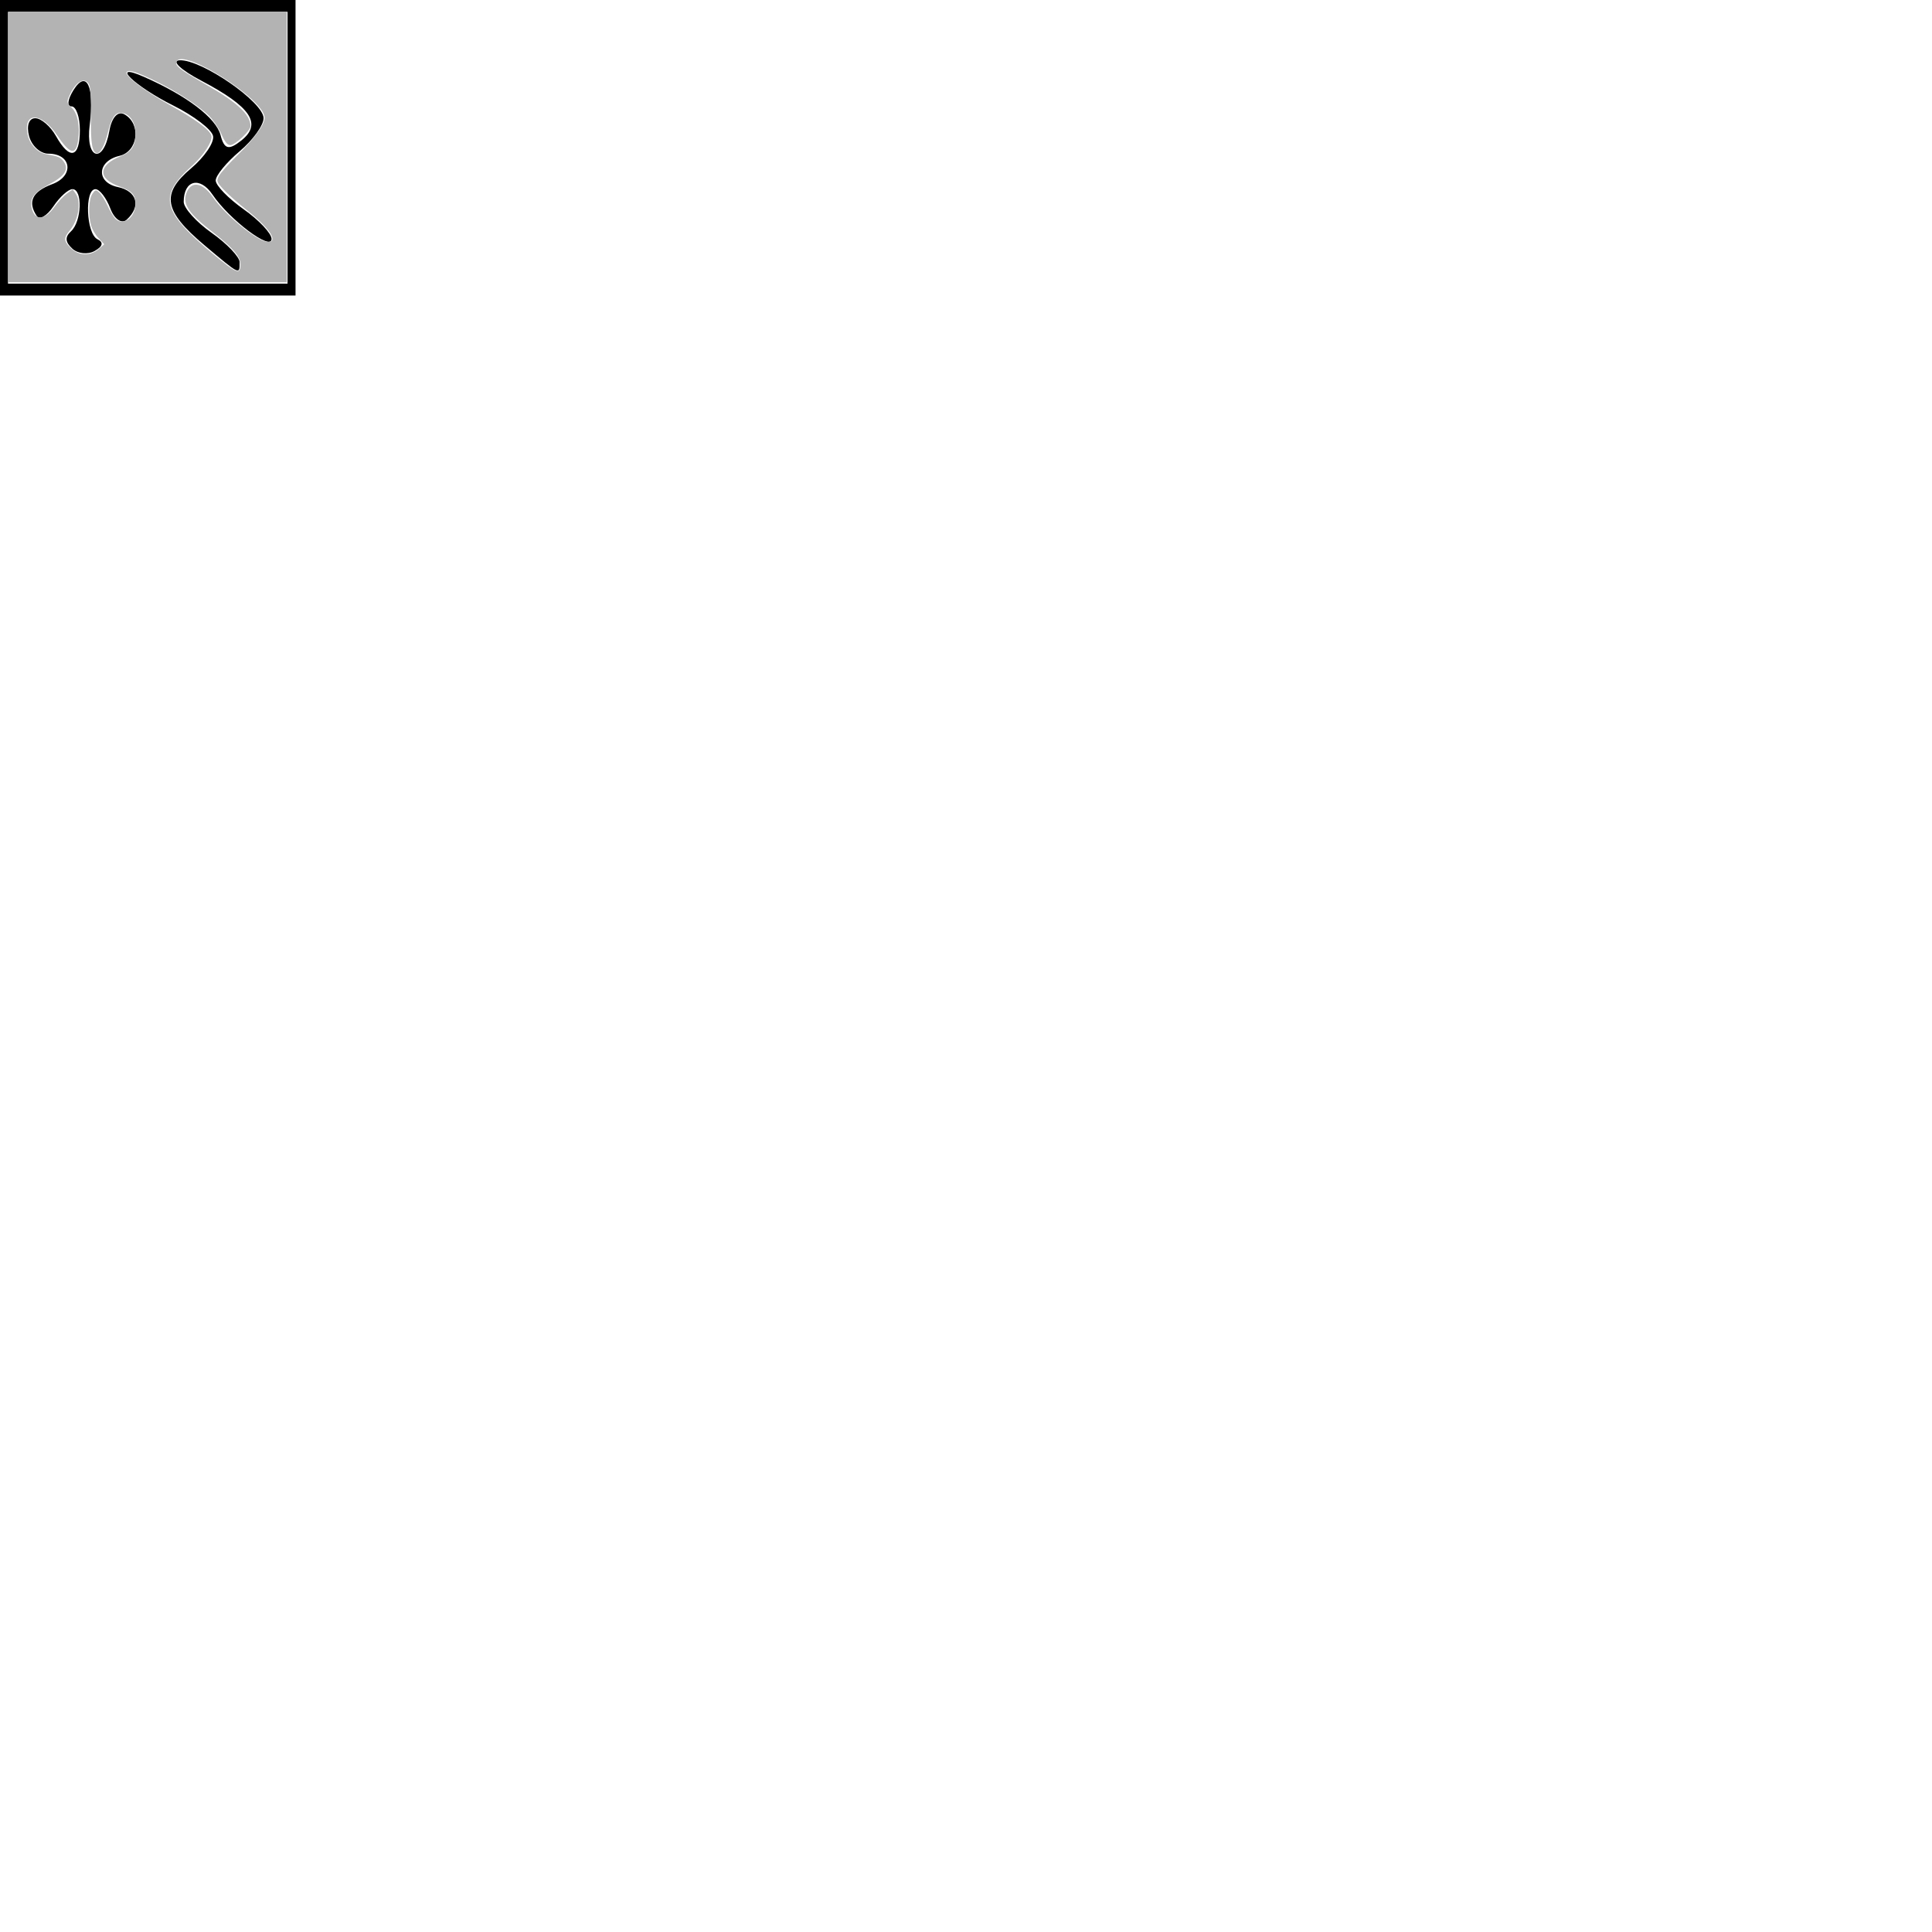
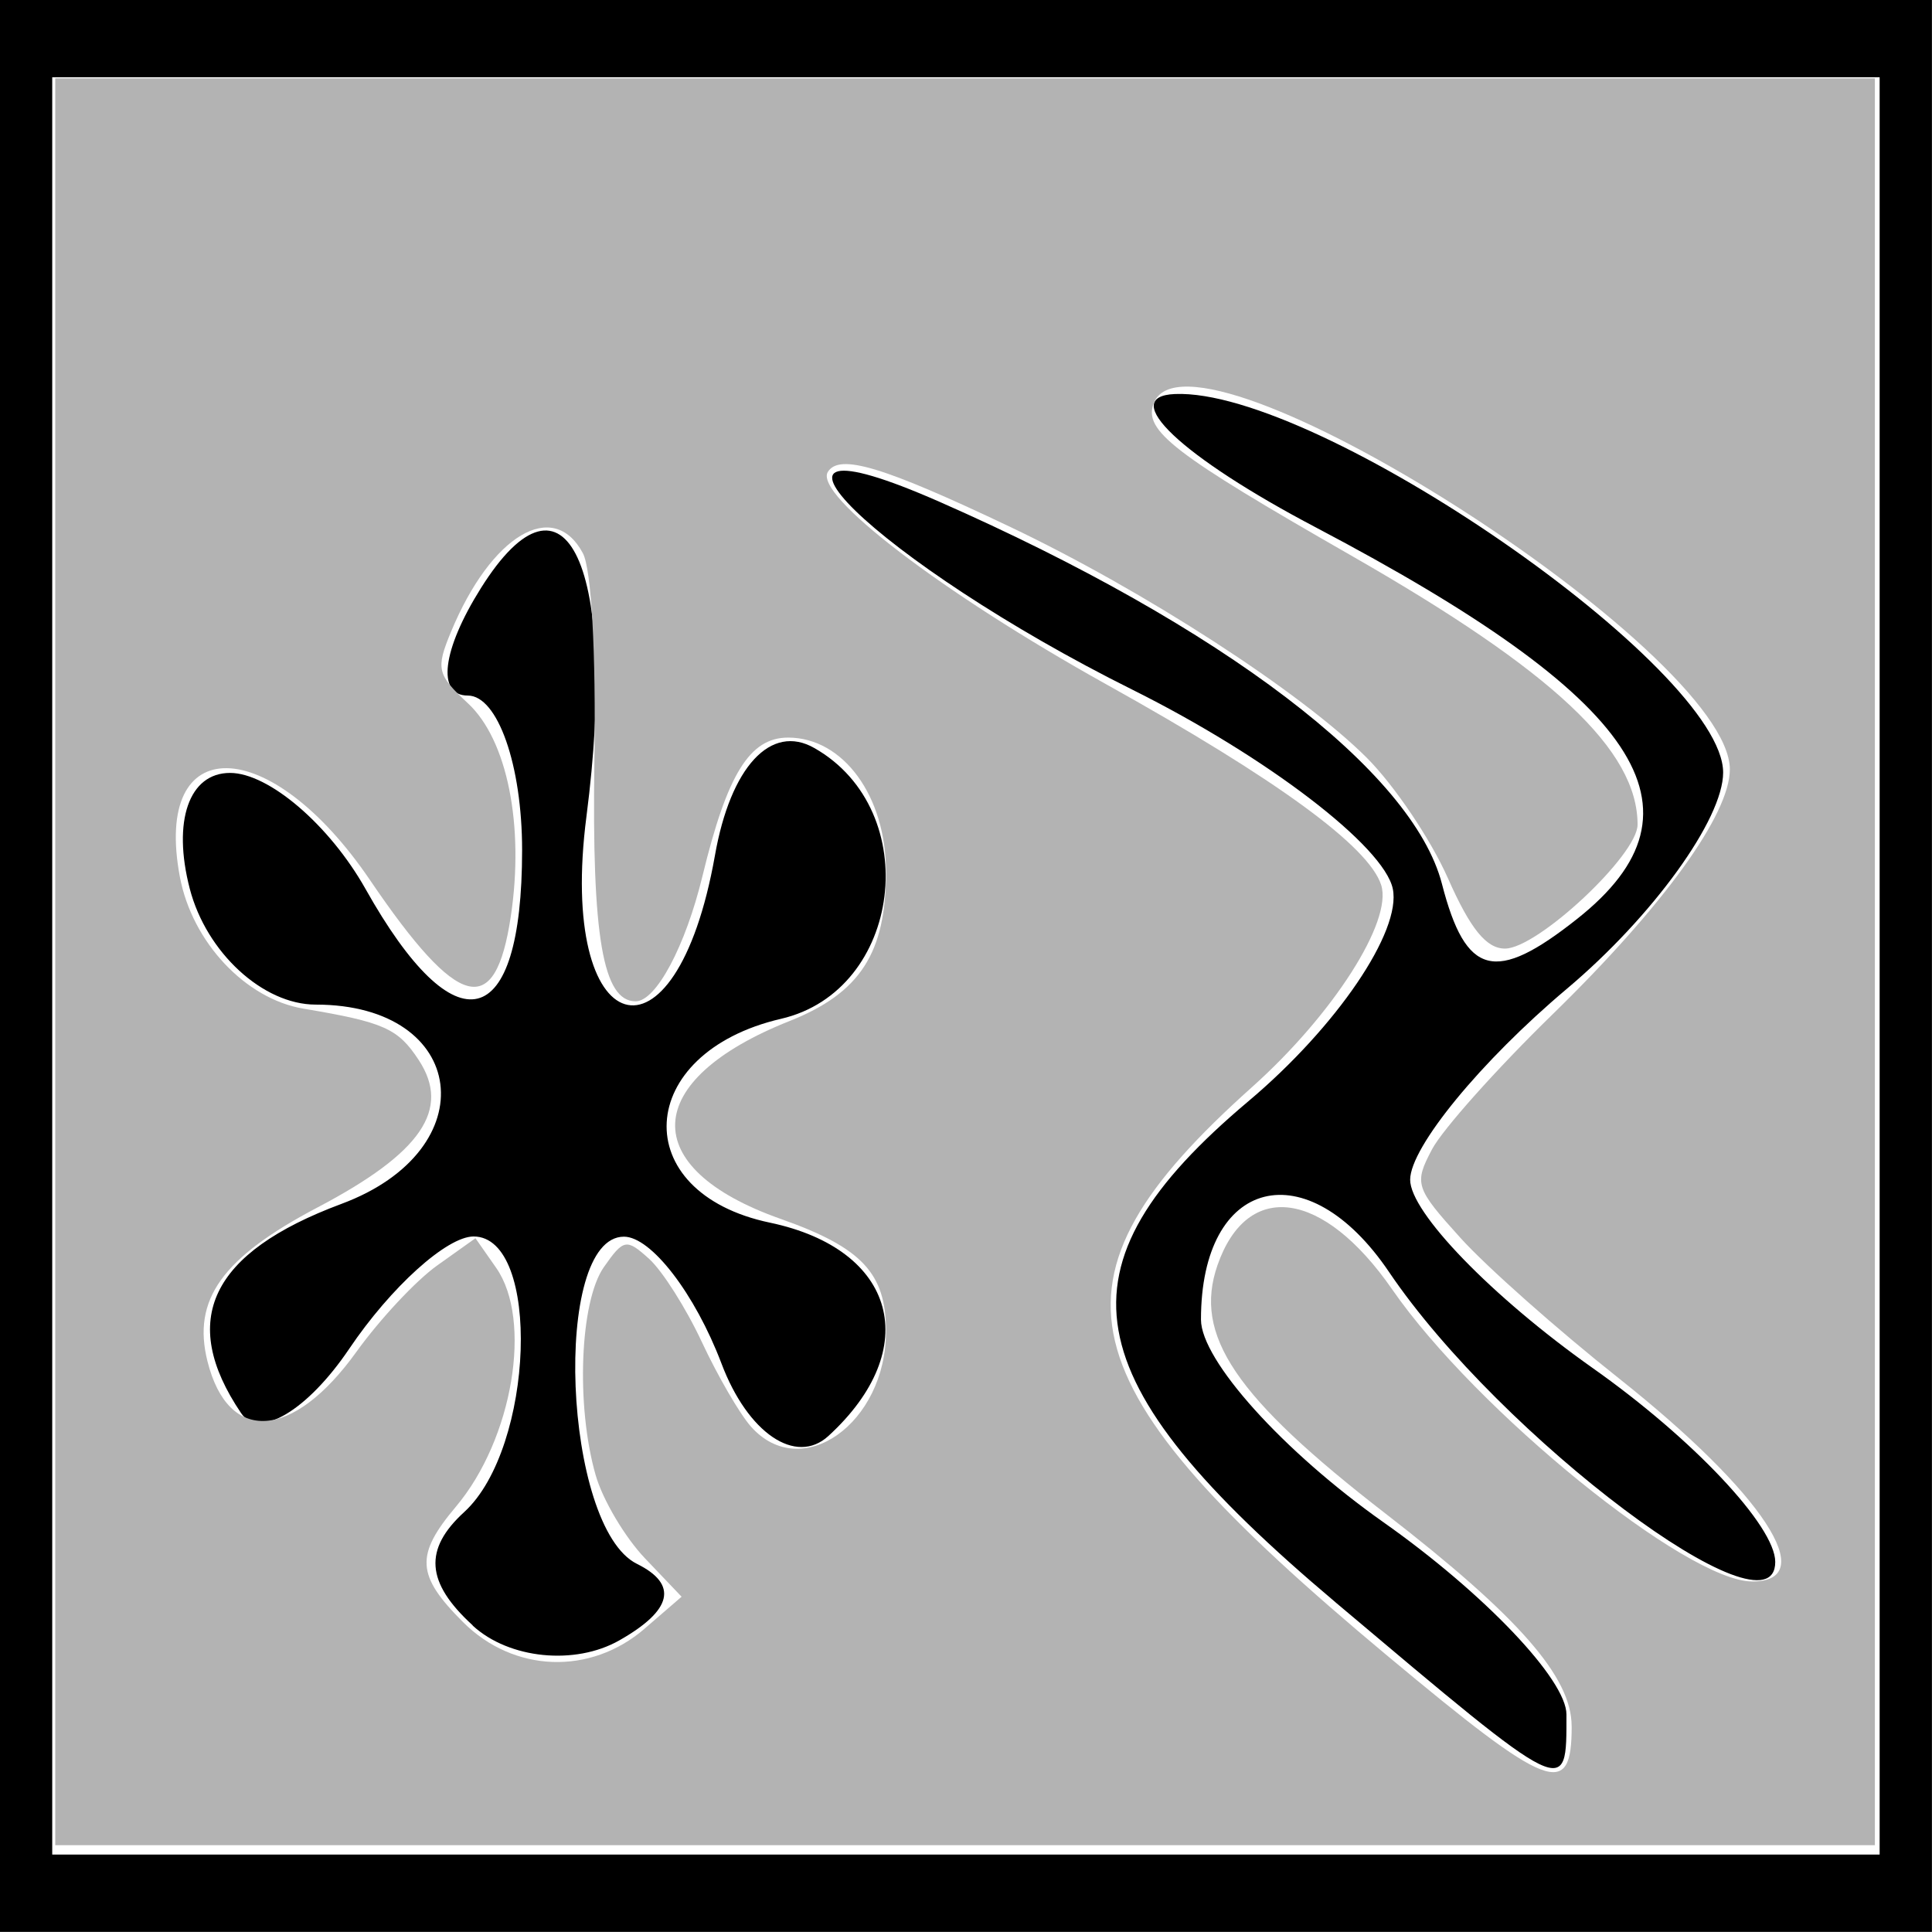
- <svg xmlns="http://www.w3.org/2000/svg" viewBox="0 0 64 64" version="1.1" id="svg1393">
+ <svg xmlns="http://www.w3.org/2000/svg" viewBox="0 0 9.79 9.79" version="1.1" id="svg1393" width="9.79" height="9.79">
+   <defs id="defs9" />
  <g id="layer1" transform="translate(-42.48452,-105.9845)">
    <g id="g1362" transform="translate(58.40418,115.7731)">
      <path style="fill:#000000;stroke-width:0.322" d="m -15.92,-4.894 v -4.895 h 4.895 4.895 v 4.895 4.895 h -4.895 -4.895 z m 9.525,0 v -4.503 h -4.63 -4.63 v 4.503 4.503 h 4.63 4.63 z m -2.758,3.224 c -1.343,-1.132 -1.441,-1.696 -0.441,-2.538 0.448,-0.377 0.777,-0.862 0.732,-1.077 -0.045,-0.215 -0.638,-0.669 -1.318,-1.008 -1.292,-0.643 -2.129,-1.459 -0.977,-0.952 1.431,0.63 2.396,1.364 2.544,1.935 0.121,0.469 0.27,0.507 0.686,0.177 0.698,-0.553 0.321,-1.117 -1.323,-1.982 -0.685,-0.36 -1.007,-0.665 -0.716,-0.677 0.724,-0.03 2.778,1.389 2.778,1.918 0,0.236 -0.356,0.729 -0.792,1.096 -0.436,0.367 -0.793,0.802 -0.794,0.967 -9.261e-4,0.165 0.415,0.594 0.924,0.954 0.509,0.359 0.926,0.802 0.926,0.983 0,0.412 -1.393,-0.634 -1.957,-1.469 -0.416,-0.616 -0.953,-0.48 -0.953,0.241 0,0.206 0.417,0.669 0.926,1.028 0.509,0.359 0.926,0.797 0.926,0.973 0,0.424 0.019,0.434 -1.17,-0.568 z m -4.372,0.117 c -0.237,-0.217 -0.249,-0.385 -0.042,-0.574 0.355,-0.325 0.391,-1.396 0.047,-1.396 -0.135,0 -0.419,0.256 -0.63,0.569 -0.211,0.313 -0.458,0.46 -0.548,0.326 -0.319,-0.472 -0.155,-0.813 0.508,-1.06 0.738,-0.274 0.643,-1.01 -0.13,-1.01 -0.267,0 -0.554,-0.264 -0.638,-0.587 -0.089,-0.343 -0.004,-0.587 0.204,-0.587 0.196,0 0.504,0.264 0.686,0.587 0.458,0.816 0.794,0.733 0.794,-0.196 0,-0.431 -0.124,-0.783 -0.275,-0.783 -0.159,0 -0.131,-0.23 0.066,-0.544 0.431,-0.687 0.698,-0.108 0.535,1.157 -0.148,1.144 0.451,1.326 0.651,0.198 0.079,-0.45 0.284,-0.671 0.504,-0.545 0.558,0.317 0.445,1.23 -0.169,1.372 -0.744,0.173 -0.782,0.881 -0.056,1.033 0.641,0.135 0.779,0.639 0.296,1.081 -0.165,0.151 -0.409,-0.015 -0.542,-0.368 -0.134,-0.353 -0.356,-0.642 -0.494,-0.642 -0.367,0 -0.308,1.473 0.066,1.658 0.21,0.104 0.18,0.235 -0.09,0.388 -0.224,0.127 -0.558,0.094 -0.742,-0.075 z" id="path1231" />
-       <path style="opacity:1;fill-opacity:1;stroke-width:0.067;fill:#b3b3b3" d="m -59.111,-18.577 v -16.92 h 17.425 17.425 v 16.92 16.92 h -17.425 -17.425 z m 29.042,14.641 c 0,-0.94 -1.014,-2.099 -3.559,-4.068 -2.889,-2.235 -3.691,-3.42 -3.223,-4.763 0.573,-1.643 2.025,-1.441 3.345,0.465 1.611,2.324 5.641,5.594 6.895,5.594 1.324,0 0.206,-1.703 -2.554,-3.891 -1.17,-0.927 -2.535,-2.137 -3.034,-2.69 -0.866,-0.958 -0.891,-1.037 -0.544,-1.695 0.2,-0.379 1.238,-1.542 2.306,-2.583 2.125,-2.072 3.398,-3.831 3.398,-4.694 0,-2.279 -10.331,-8.845 -11.034,-7.012 -0.201,0.523 0.368,0.961 3.785,2.918 3.877,2.22 5.482,3.729 5.482,5.153 0,0.581 -1.917,2.373 -2.539,2.373 -0.359,0 -0.664,-0.377 -1.094,-1.349 -0.328,-0.742 -1.026,-1.778 -1.551,-2.303 -1.26,-1.26 -4.266,-3.205 -6.852,-4.434 -2.417,-1.148 -3.252,-1.399 -3.472,-1.043 -0.271,0.439 2.193,2.319 5.326,4.064 3.279,1.826 5.037,3.11 5.272,3.849 0.22,0.694 -0.922,2.48 -2.47,3.865 -4.162,3.722 -3.706,5.645 2.582,10.89 3.116,2.599 3.536,2.76 3.536,1.356 z m -17.755,-1.868 0.709,-0.612 -0.699,-0.733 c -0.385,-0.403 -0.811,-1.121 -0.947,-1.596 -0.381,-1.328 -0.302,-3.328 0.157,-3.983 0.379,-0.542 0.433,-0.551 0.868,-0.158 0.255,0.231 0.709,0.948 1.01,1.594 0.301,0.646 0.724,1.374 0.939,1.617 0.966,1.089 2.587,-0.055 2.587,-1.826 0,-1.11 -0.461,-1.602 -2.02,-2.152 -2.758,-0.973 -2.681,-2.655 0.174,-3.789 1.351,-0.537 1.846,-1.303 1.846,-2.857 0,-1.449 -0.818,-2.571 -1.875,-2.571 -0.735,0 -1.166,0.697 -1.64,2.652 -0.326,1.344 -0.889,2.399 -1.28,2.399 -0.627,0 -0.84,-1.24 -0.79,-4.601 0.031,-2.1 -0.057,-3.674 -0.221,-3.982 -0.565,-1.057 -1.758,-0.345 -2.525,1.506 -0.294,0.71 -0.268,0.82 0.324,1.369 0.753,0.698 1.083,2.337 0.821,4.082 -0.297,1.983 -1.001,1.801 -2.697,-0.697 -1.92,-2.827 -4.167,-2.865 -3.641,-0.061 0.234,1.248 1.254,2.337 2.365,2.524 1.547,0.26 1.813,0.379 2.21,0.985 0.62,0.945 0.049,1.778 -1.932,2.819 -1.834,0.964 -2.411,1.769 -2.114,2.952 0.399,1.59 1.636,1.51 2.853,-0.184 0.447,-0.622 1.142,-1.366 1.546,-1.653 l 0.733,-0.522 0.396,0.566 c 0.702,1.002 0.319,3.282 -0.769,4.574 -0.784,0.931 -0.76,1.317 0.135,2.212 0.97,0.97 2.439,1.023 3.478,0.126 z" id="path1301" transform="scale(0.2645833)" />
+       <path style="opacity:1;fill:#b3b3b3;fill-opacity:1;stroke-width:0.067" d="m -59.111,-18.577 v -16.92 h 17.425 17.425 v 16.92 16.92 h -17.425 -17.425 z m 29.042,14.641 c 0,-0.94 -1.014,-2.099 -3.559,-4.068 -2.889,-2.235 -3.691,-3.42 -3.223,-4.763 0.573,-1.643 2.025,-1.441 3.345,0.465 1.611,2.324 5.641,5.594 6.895,5.594 1.324,0 0.206,-1.703 -2.554,-3.891 -1.17,-0.927 -2.535,-2.137 -3.034,-2.69 -0.866,-0.958 -0.891,-1.037 -0.544,-1.695 0.2,-0.379 1.238,-1.542 2.306,-2.583 2.125,-2.072 3.398,-3.831 3.398,-4.694 0,-2.279 -10.331,-8.845 -11.034,-7.012 -0.201,0.523 0.368,0.961 3.785,2.918 3.877,2.22 5.482,3.729 5.482,5.153 0,0.581 -1.917,2.373 -2.539,2.373 -0.359,0 -0.664,-0.377 -1.094,-1.349 -0.328,-0.742 -1.026,-1.778 -1.551,-2.303 -1.26,-1.26 -4.266,-3.205 -6.852,-4.434 -2.417,-1.148 -3.252,-1.399 -3.472,-1.043 -0.271,0.439 2.193,2.319 5.326,4.064 3.279,1.826 5.037,3.11 5.272,3.849 0.22,0.694 -0.922,2.48 -2.47,3.865 -4.162,3.722 -3.706,5.645 2.582,10.89 3.116,2.599 3.536,2.76 3.536,1.356 z m -17.755,-1.868 0.709,-0.612 -0.699,-0.733 c -0.385,-0.403 -0.811,-1.121 -0.947,-1.596 -0.381,-1.328 -0.302,-3.328 0.157,-3.983 0.379,-0.542 0.433,-0.551 0.868,-0.158 0.255,0.231 0.709,0.948 1.01,1.594 0.301,0.646 0.724,1.374 0.939,1.617 0.966,1.089 2.587,-0.055 2.587,-1.826 0,-1.11 -0.461,-1.602 -2.02,-2.152 -2.758,-0.973 -2.681,-2.655 0.174,-3.789 1.351,-0.537 1.846,-1.303 1.846,-2.857 0,-1.449 -0.818,-2.571 -1.875,-2.571 -0.735,0 -1.166,0.697 -1.64,2.652 -0.326,1.344 -0.889,2.399 -1.28,2.399 -0.627,0 -0.84,-1.24 -0.79,-4.601 0.031,-2.1 -0.057,-3.674 -0.221,-3.982 -0.565,-1.057 -1.758,-0.345 -2.525,1.506 -0.294,0.71 -0.268,0.82 0.324,1.369 0.753,0.698 1.083,2.337 0.821,4.082 -0.297,1.983 -1.001,1.801 -2.697,-0.697 -1.92,-2.827 -4.167,-2.865 -3.641,-0.061 0.234,1.248 1.254,2.337 2.365,2.524 1.547,0.26 1.813,0.379 2.21,0.985 0.62,0.945 0.049,1.778 -1.932,2.819 -1.834,0.964 -2.411,1.769 -2.114,2.952 0.399,1.59 1.636,1.51 2.853,-0.184 0.447,-0.622 1.142,-1.366 1.546,-1.653 l 0.733,-0.522 0.396,0.566 c 0.702,1.002 0.319,3.282 -0.769,4.574 -0.784,0.931 -0.76,1.317 0.135,2.212 0.97,0.97 2.439,1.023 3.478,0.126 z" id="path1301" transform="scale(0.2645833)" />
    </g>
  </g>
</svg>
